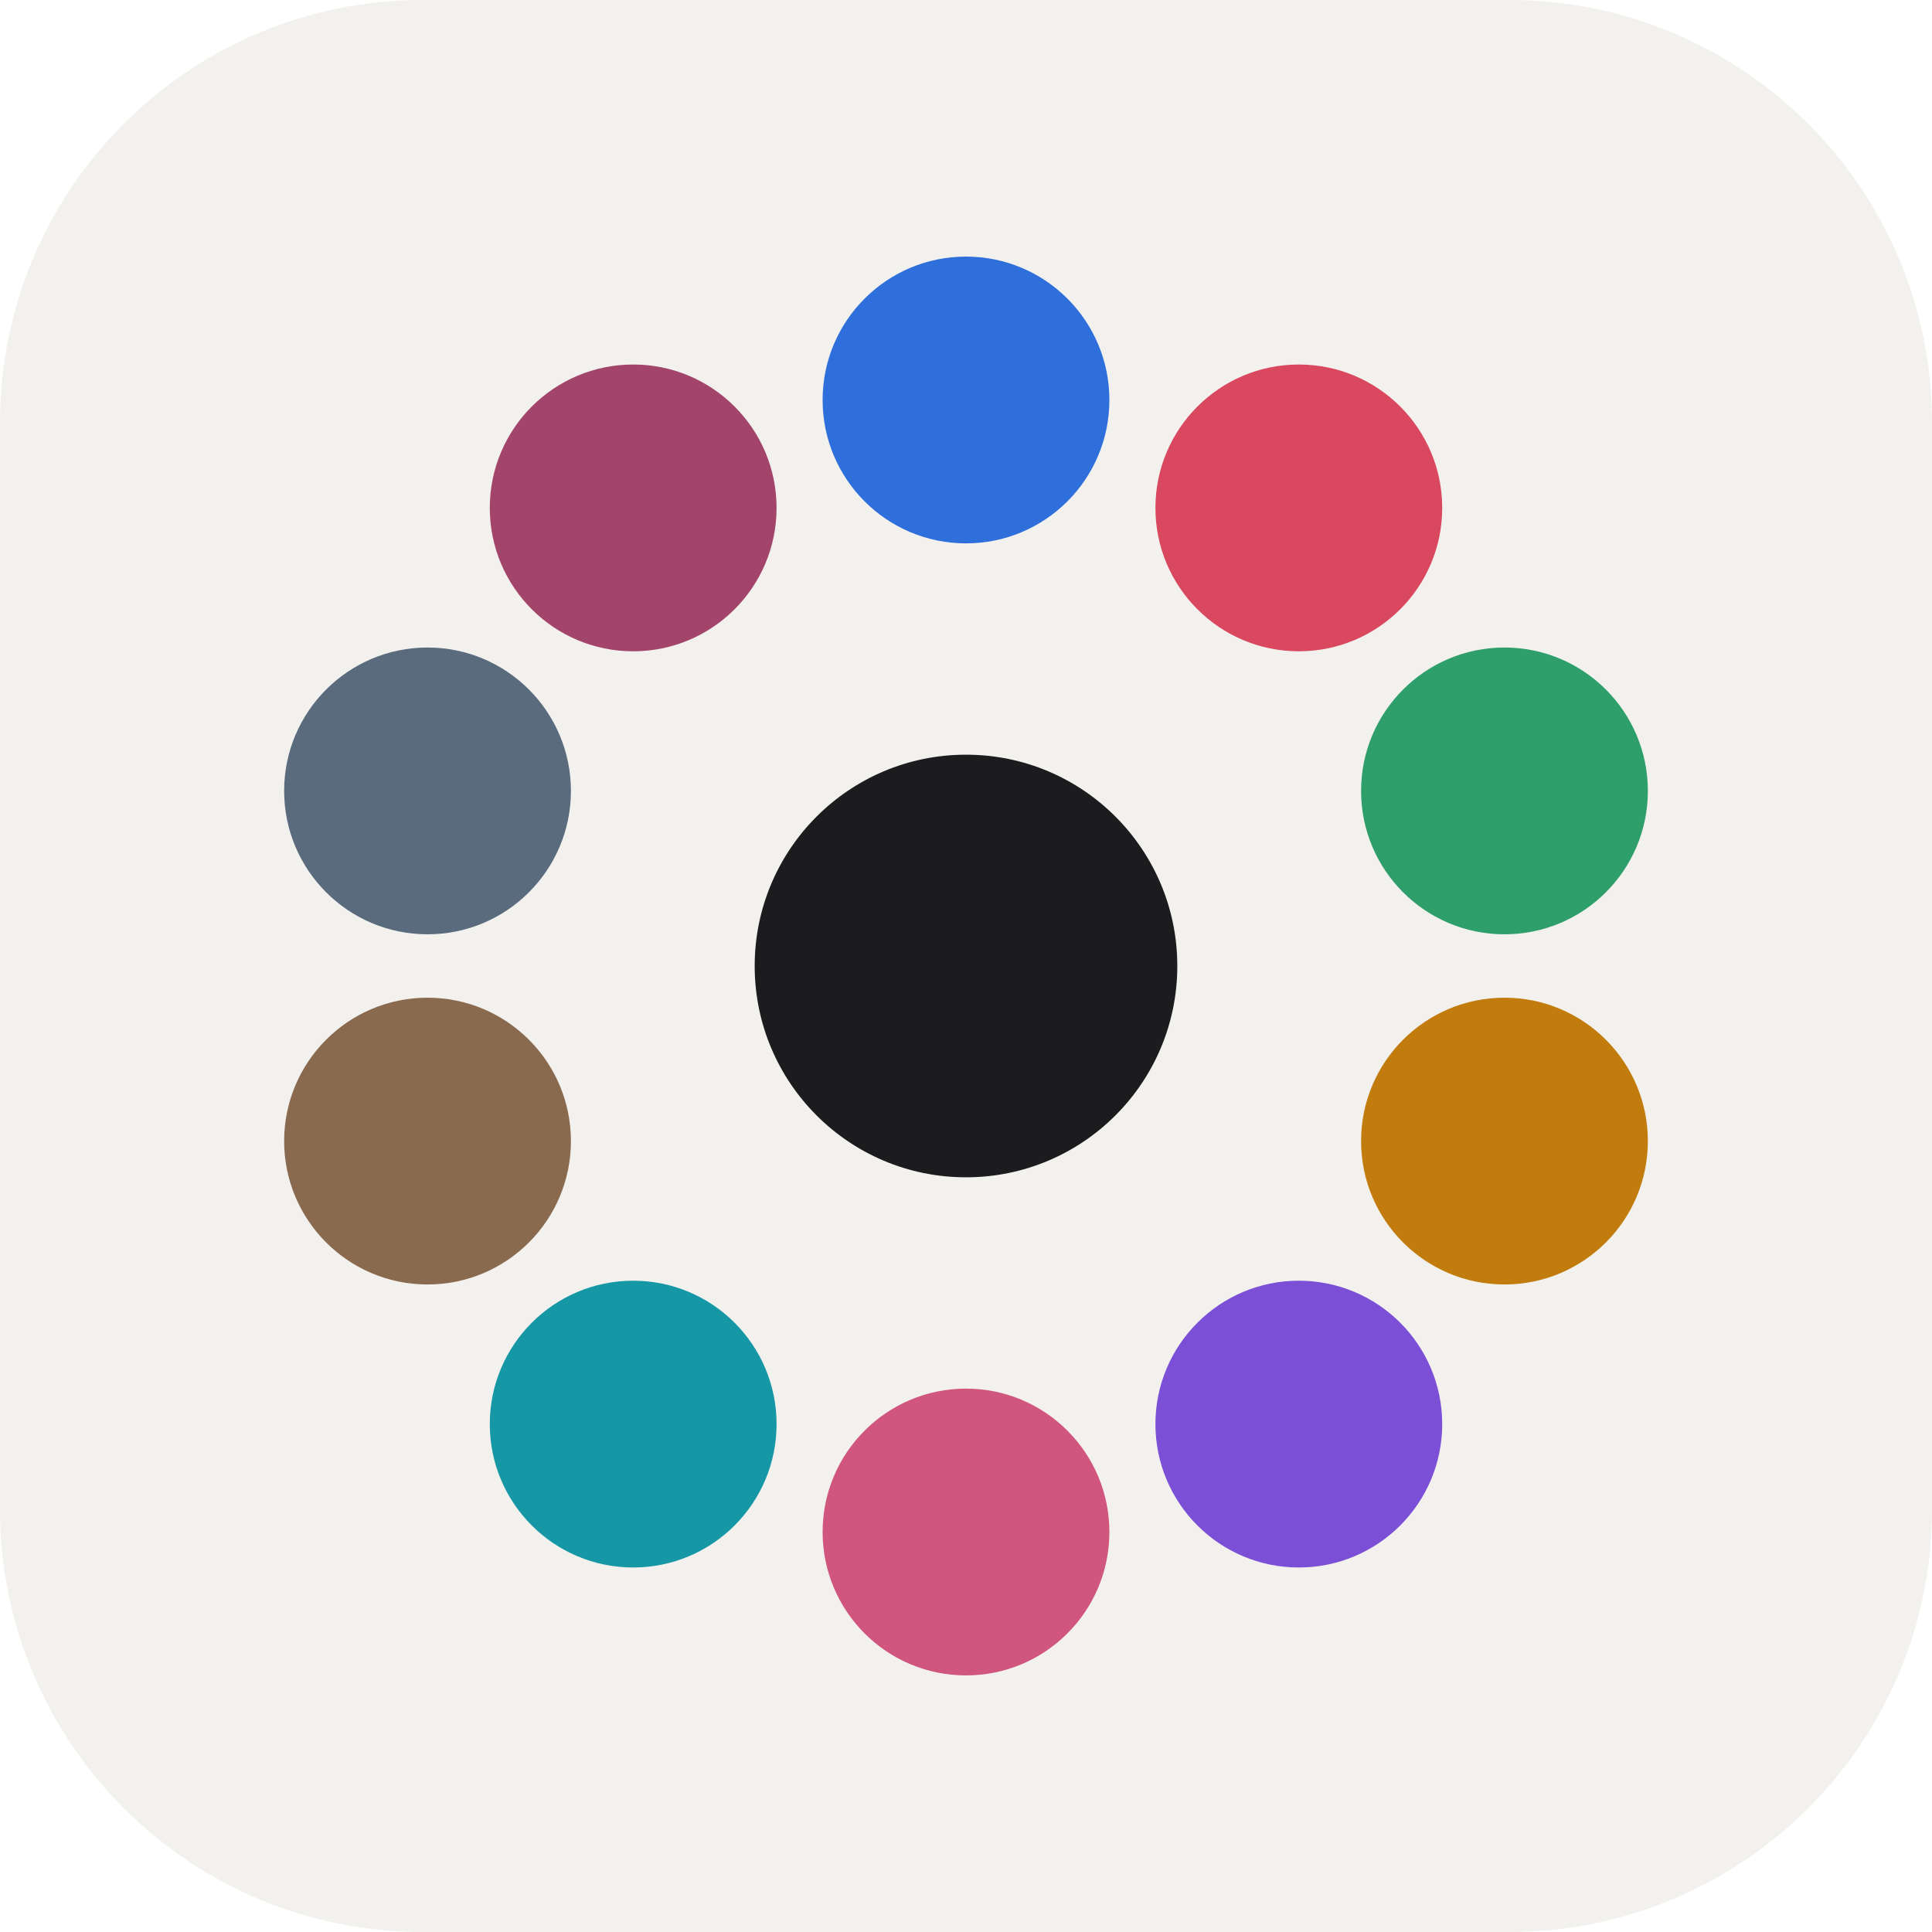
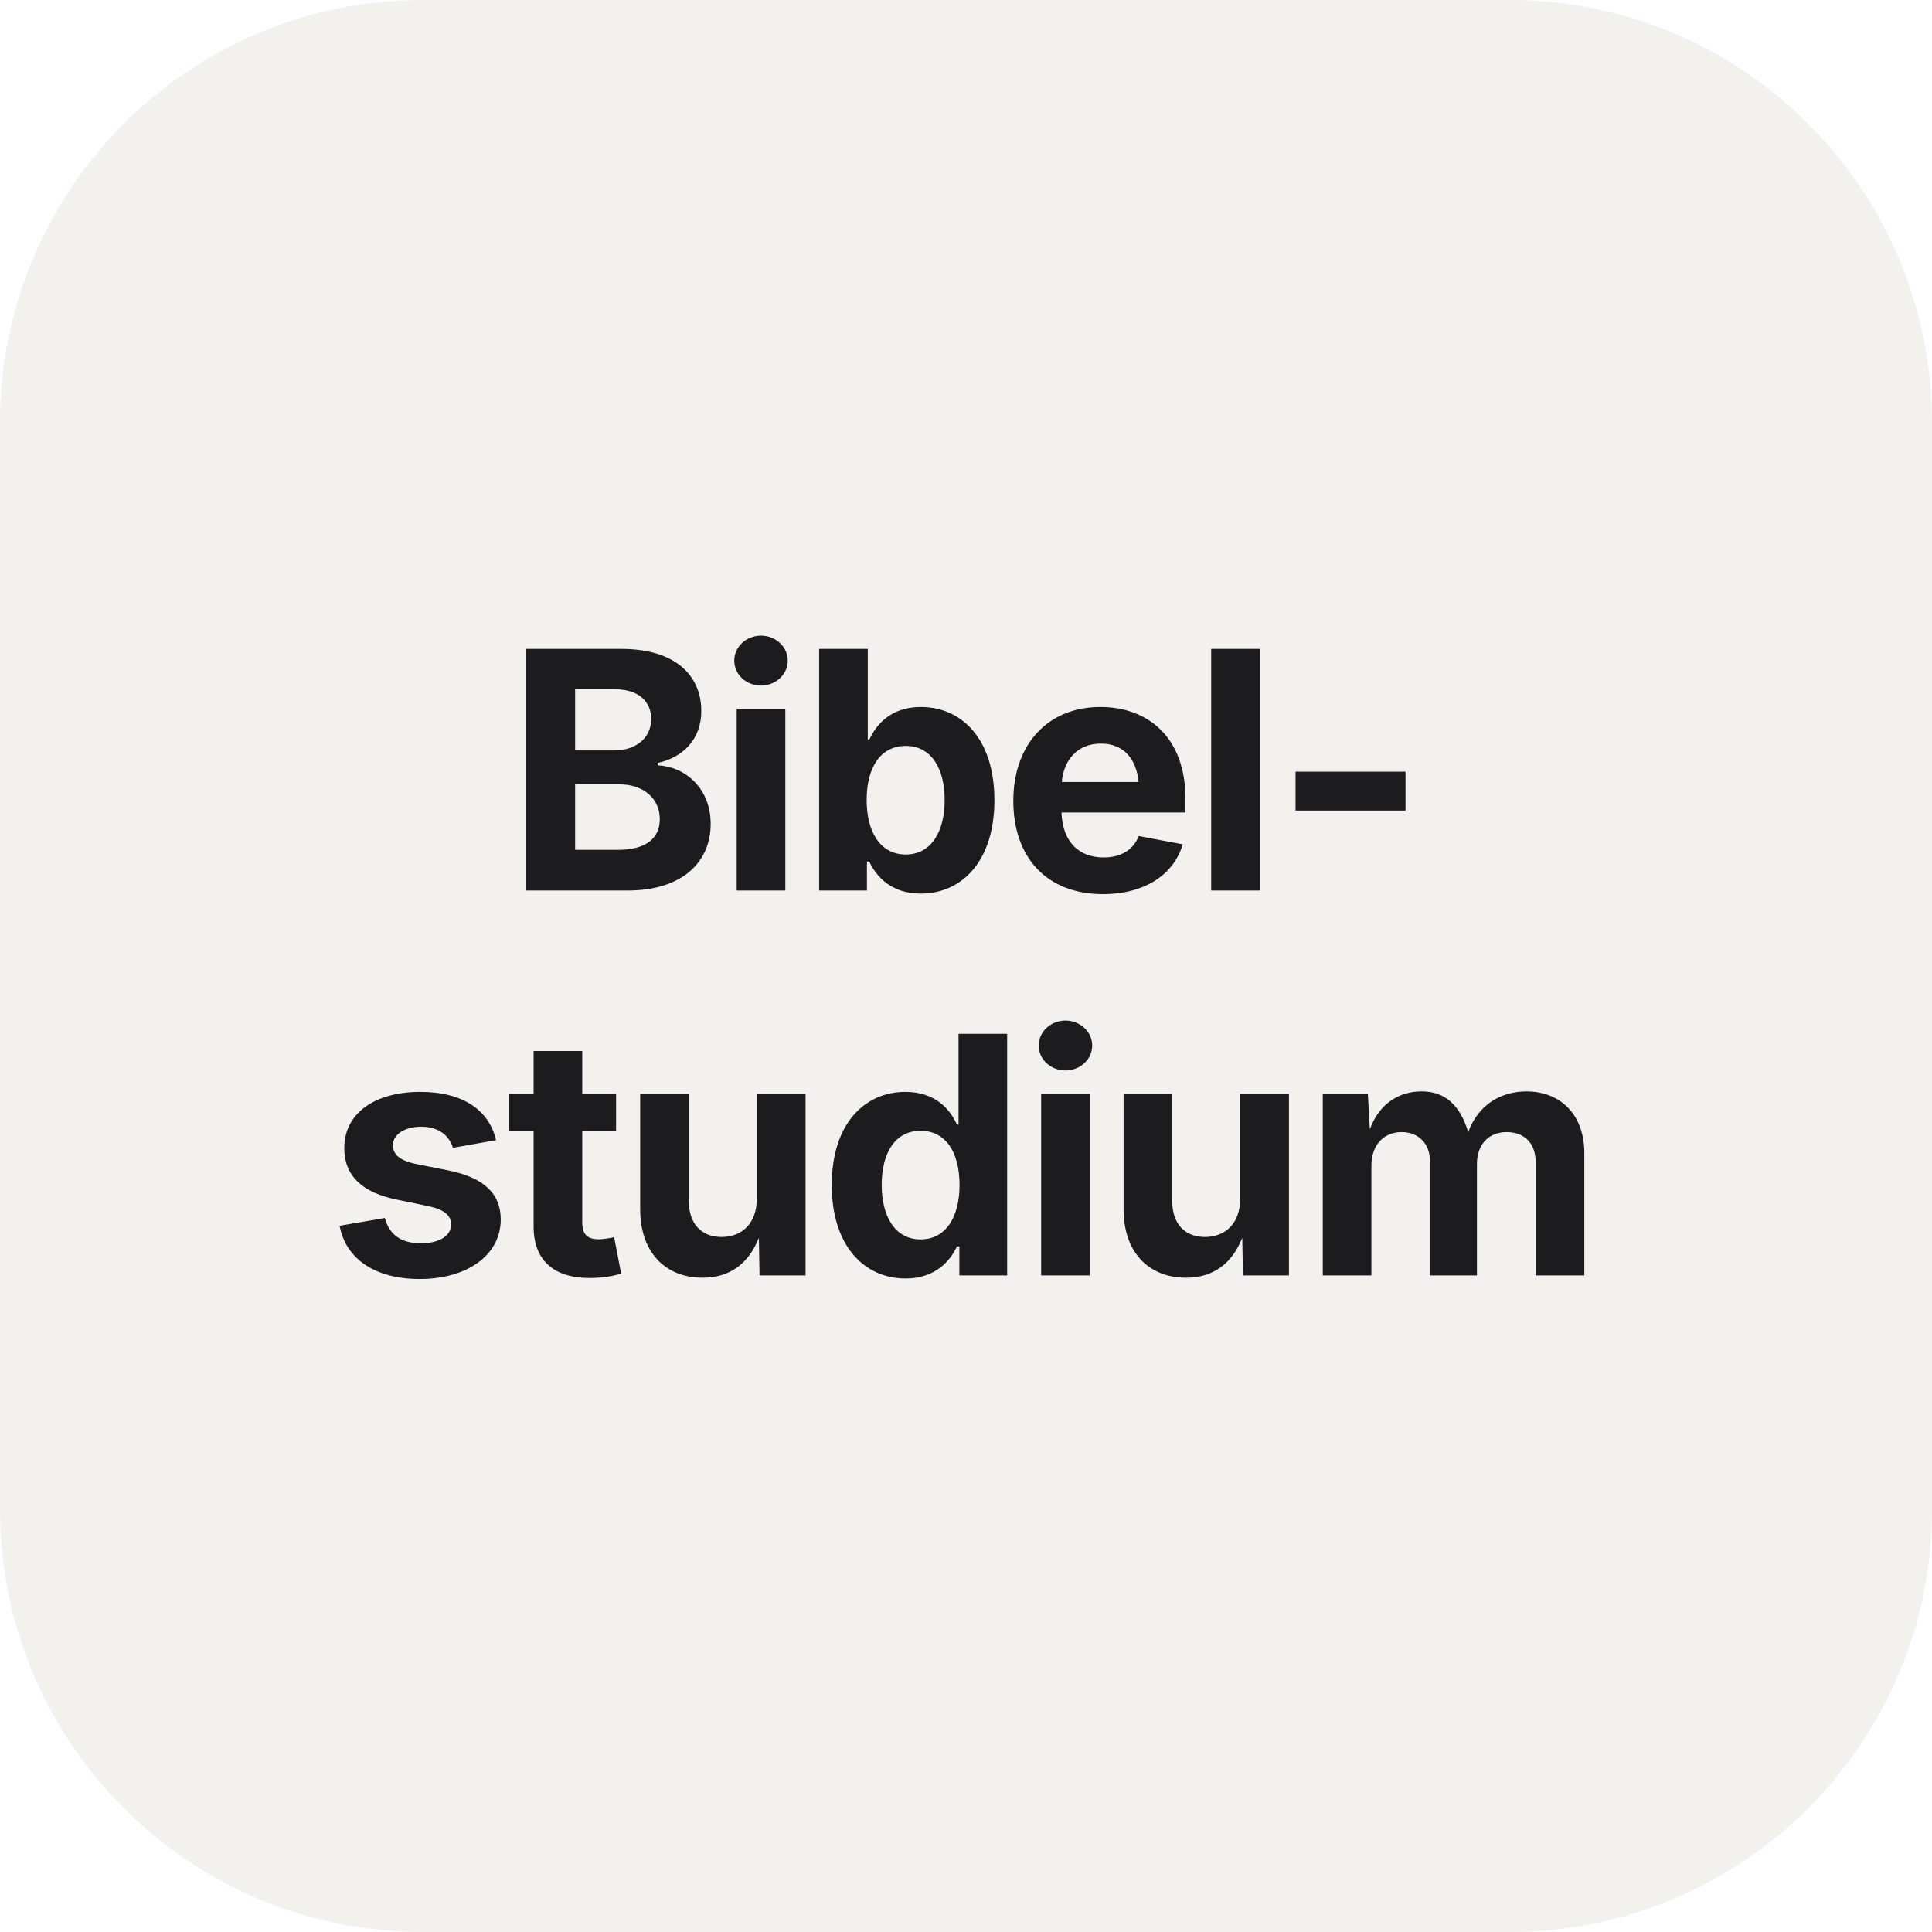
<svg xmlns="http://www.w3.org/2000/svg" viewBox="0 0 512 512">
  <rect width="512" height="512" rx="112" fill="#f2f1ee" />
-   <circle cx="256.0" cy="106.0" r="38" fill="#2f6fdb" />
-   <circle cx="344.2" cy="134.6" r="38" fill="#d9485f" />
-   <circle cx="398.7" cy="209.6" r="38" fill="#2e9e6a" />
-   <circle cx="398.7" cy="302.4" r="38" fill="#c27c0e" />
-   <circle cx="344.2" cy="377.4" r="38" fill="#7b4fd6" />
-   <circle cx="256.0" cy="406.0" r="38" fill="#d0557f" />
-   <circle cx="167.8" cy="377.4" r="38" fill="#1597a6" />
-   <circle cx="113.3" cy="302.4" r="38" fill="#8a6a4f" />
-   <circle cx="113.3" cy="209.6" r="38" fill="#5a6b7d" />
-   <circle cx="167.8" cy="134.6" r="38" fill="#a3456b" />
-   <circle cx="256" cy="256" r="56" fill="#1c1c1e" />
+   <text x="256" y="236" text-anchor="middle" font-family="-apple-system,BlinkMacSystemFont,Inter,Helvetica,Arial,sans-serif" font-weight="700" font-size="88" letter-spacing="-2" fill="#1c1c1e">Bibel-</text>
+   <text x="256" y="338" text-anchor="middle" font-family="-apple-system,BlinkMacSystemFont,Inter,Helvetica,Arial,sans-serif" font-weight="700" font-size="88" letter-spacing="-2" fill="#1c1c1e">studium</text>
</svg>
